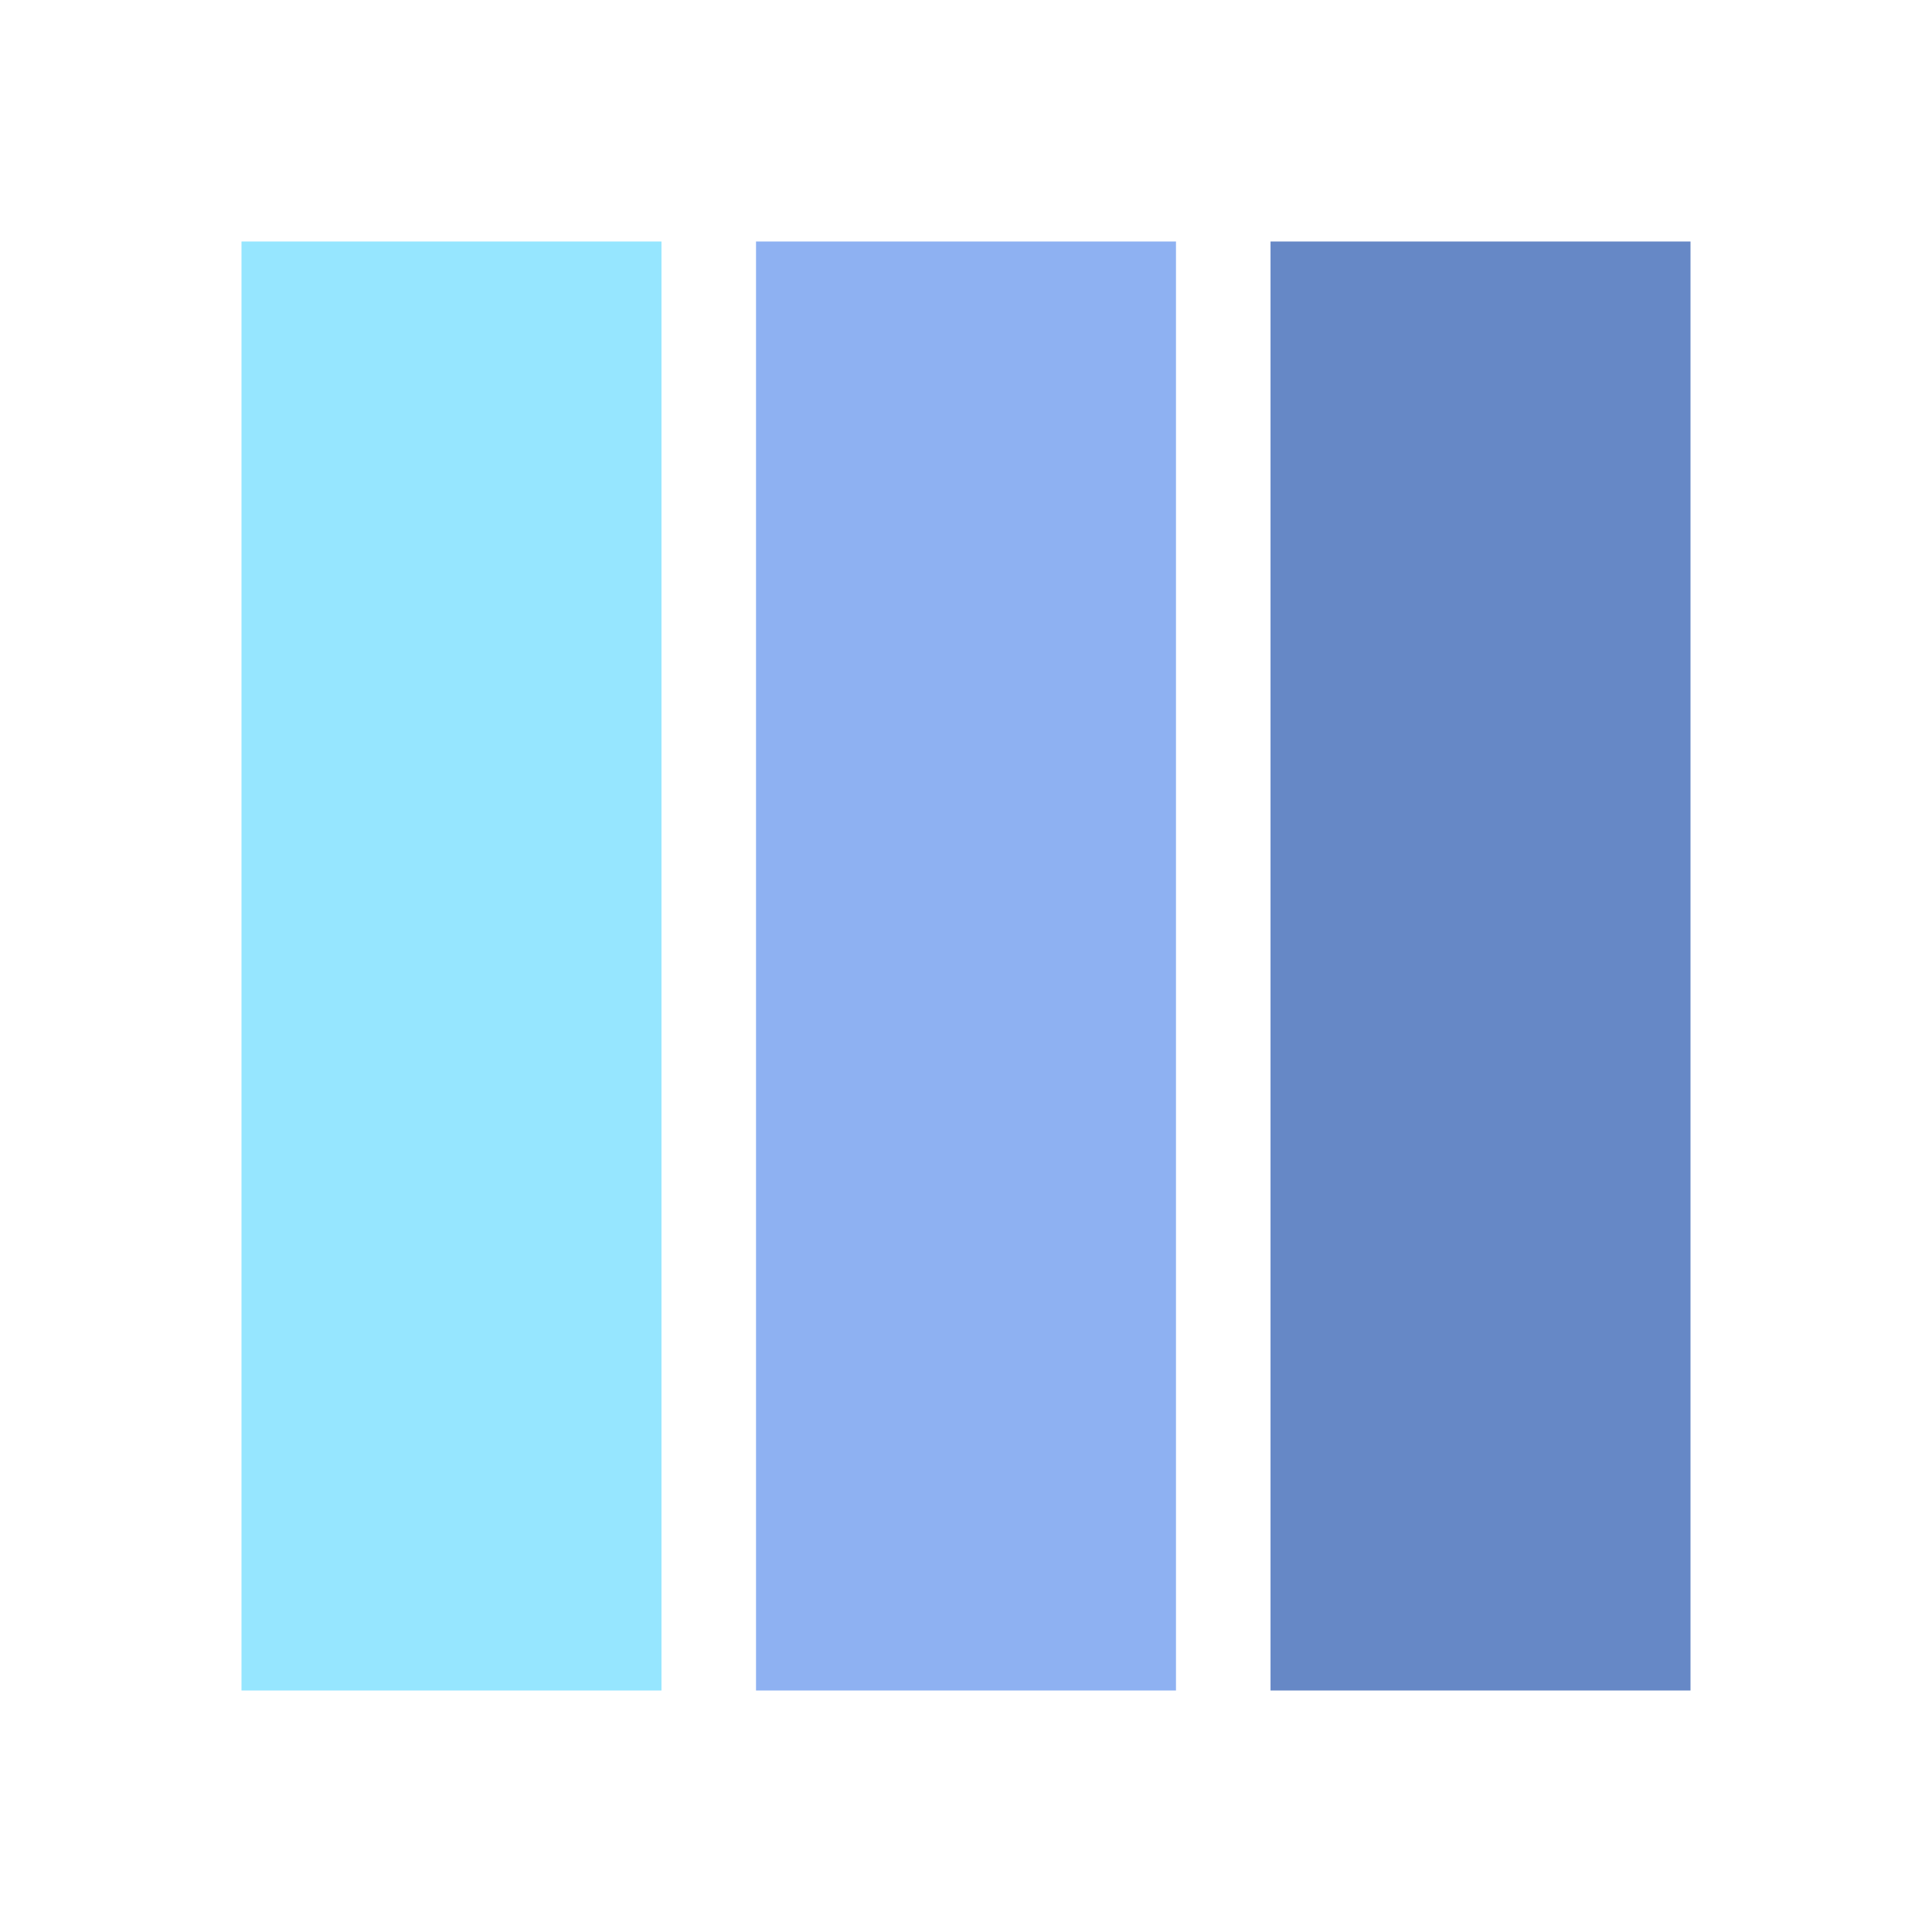
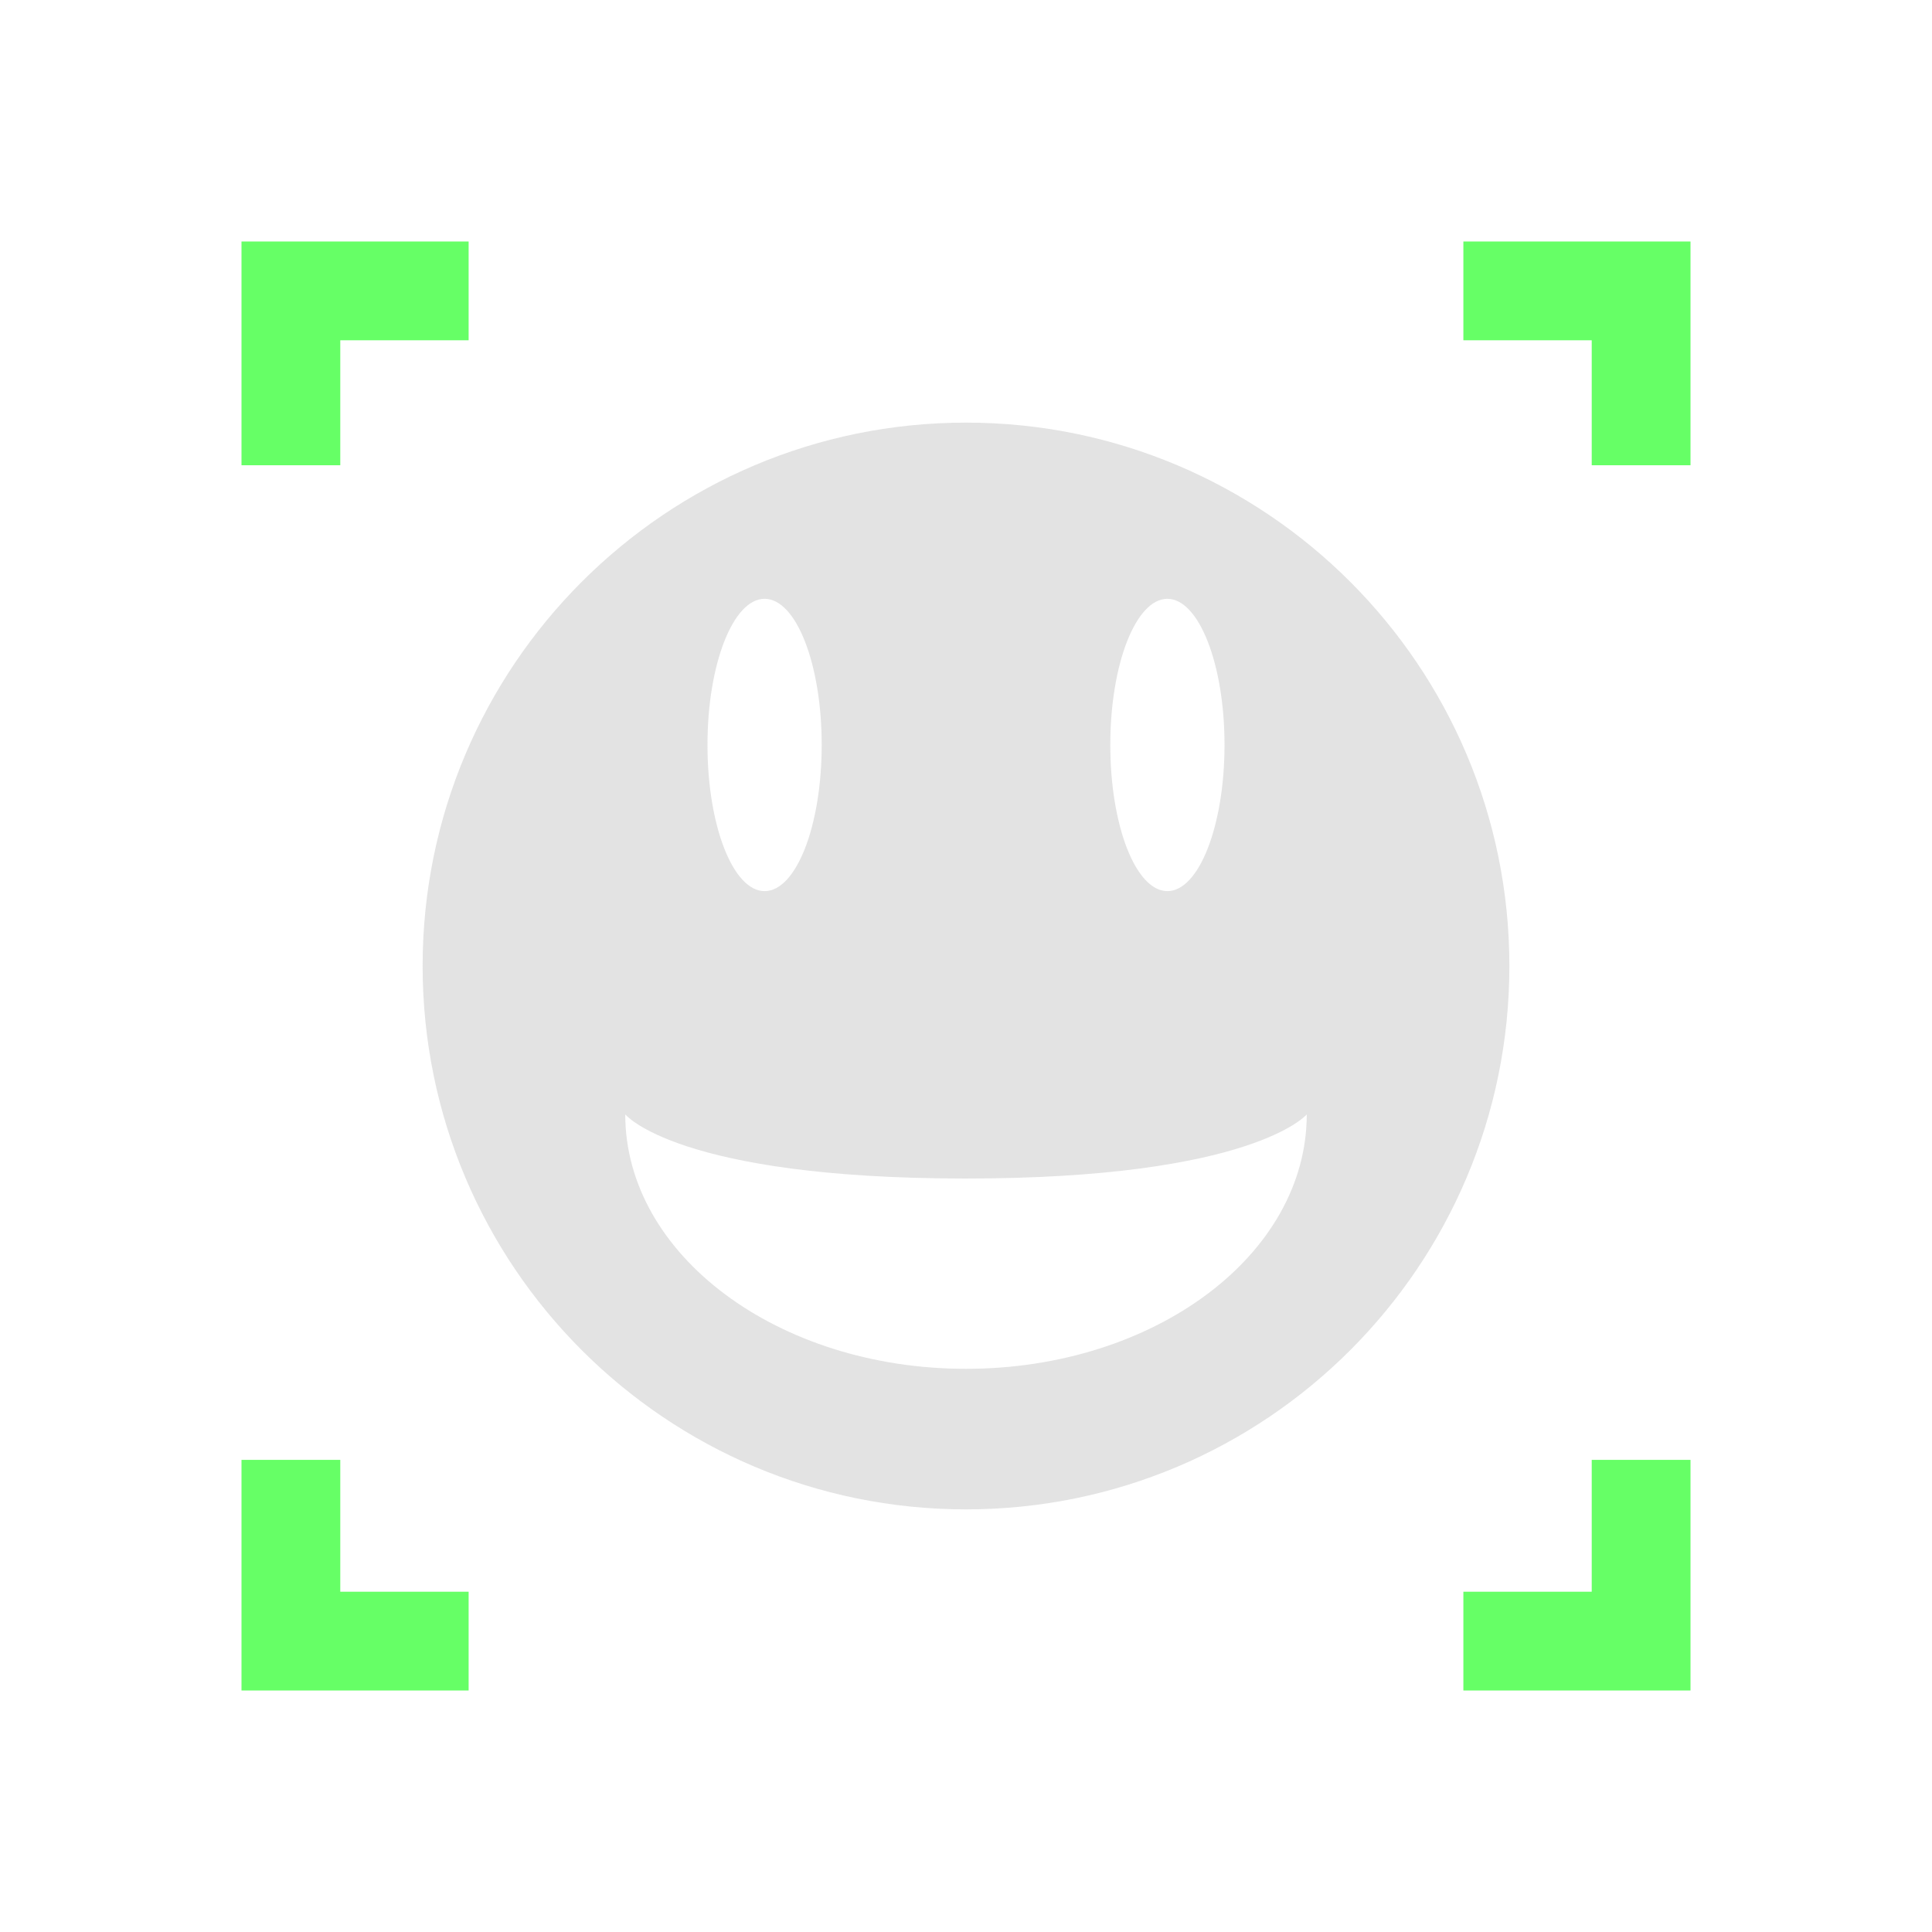
<svg xmlns="http://www.w3.org/2000/svg" width="16" height="16" viewBox="0 0 16 16" version="1.1" id="svg8">
  <defs id="ol-defs">
    <style id="current-color-scheme">      .ColorScheme-Text {
        color:#d0d0d0;
        stop-color:#d0d0d0;
      }
      .ColorScheme-Background {
        color:#212121;
        stop-color:#212121;
      }
      .ColorScheme-Highlight {
        color:#0039a9;
        stop-color:#0039a9;
      }
      .ColorScheme-ViewText {
        color:#d0d0d0;
        stop-color:#d0d0d0;
      }
      .ColorScheme-ViewBackground {
        color:#19191b;
        stop-color:#19191b;
      }
      .ColorScheme-ViewHover {
        color:#005cc7;
        stop-color:#005cc7;
      }
      .ColorScheme-ViewFocus{
        color:#002466;
        stop-color:#002466;
      }
      .ColorScheme-ButtonText {
        color:#d0d0d0;
        stop-color:#d0d0d0;
      }
      .ColorScheme-ButtonBackground {
        color:#232323;
        stop-color:#232323;                             
      }                                                 
      .ColorScheme-ButtonHover {                        
        color:#005cc7;                                  
        stop-color:#005cc7;                             
      }                                                 
      .ColorScheme-ButtonFocus{                         
        color:#0039a9;                                  
        stop-color:#0039a9;                             
      }</style>
    <style id="current-color-scheme-7">      .ColorScheme-Text {
        color:#d0d0d0;
        stop-color:#d0d0d0;
      }
      .ColorScheme-Background {
        color:#212121;
        stop-color:#212121;
      }
      .ColorScheme-Highlight {
        color:#0039a9;
        stop-color:#0039a9;
      }
      .ColorScheme-ViewText {
        color:#d0d0d0;
        stop-color:#d0d0d0;
      }
      .ColorScheme-ViewBackground {
        color:#19191b;
        stop-color:#19191b;
      }
      .ColorScheme-ViewHover {
        color:#005cc7;
        stop-color:#005cc7;
      }
      .ColorScheme-ViewFocus{
        color:#002466;
        stop-color:#002466;
      }
      .ColorScheme-ButtonText {
        color:#d0d0d0;
        stop-color:#d0d0d0;
      }
      .ColorScheme-ButtonBackground {
        color:#232323;
        stop-color:#232323;                             
      }                                                 
      .ColorScheme-ButtonHover {                        
        color:#005cc7;                                  
        stop-color:#005cc7;                             
      }                                                 
      .ColorScheme-ButtonFocus{                         
        color:#0039a9;                                  
        stop-color:#0039a9;                             
      }</style>
    <style type="text/css" id="current-color-scheme-6">
      .ColorScheme-Text {
        color:#f2f2f2;
      }
      </style>
+     <style id="current-color-scheme-75">      .ColorScheme-Text {
+         color:#d0d0d0;
+         stop-color:#d0d0d0;
+       }
+       .ColorScheme-Background {
+         color:#212121;
+         stop-color:#212121;
+       }
+       .ColorScheme-Highlight {
+         color:#0039a9;
+         stop-color:#0039a9;
+       }
+       .ColorScheme-ViewText {
+         color:#d0d0d0;
+         stop-color:#d0d0d0;
+       }
+       .ColorScheme-ViewBackground {
+         color:#19191b;
+         stop-color:#19191b;
+       }
+       .ColorScheme-ViewHover {
+         color:#005cc7;
+         stop-color:#005cc7;
+       }
+       .ColorScheme-ViewFocus{
+         color:#002466;
+         stop-color:#002466;
+       }
+       .ColorScheme-ButtonText {
+         color:#d0d0d0;
+         stop-color:#d0d0d0;
+       }
+       .ColorScheme-ButtonBackground {
+         color:#232323;
+         stop-color:#232323;                             
+       }                                                 
+       .ColorScheme-ButtonHover {                        
+         color:#005cc7;                                  
+         stop-color:#005cc7;                             
+       }                                                 
+       .ColorScheme-ButtonFocus{                         
+         color:#0039a9;                                  
+         stop-color:#0039a9;                             
+       }</style>
+     <style id="current-color-scheme-7-3">      .ColorScheme-Text {
+         color:#d0d0d0;
+         stop-color:#d0d0d0;
+       }
+       .ColorScheme-Background {
+         color:#212121;
+         stop-color:#212121;
+       }
+       .ColorScheme-Highlight {
+         color:#0039a9;
+         stop-color:#0039a9;
+       }
+       .ColorScheme-ViewText {
+         color:#d0d0d0;
+         stop-color:#d0d0d0;
+       }
+       .ColorScheme-ViewBackground {
+         color:#19191b;
+         stop-color:#19191b;
+       }
+       .ColorScheme-ViewHover {
+         color:#005cc7;
+         stop-color:#005cc7;
+       }
+       .ColorScheme-ViewFocus{
+         color:#002466;
+         stop-color:#002466;
+       }
+       .ColorScheme-ButtonText {
+         color:#d0d0d0;
+         stop-color:#d0d0d0;
+       }
+       .ColorScheme-ButtonBackground {
+         color:#232323;
+         stop-color:#232323;                             
+       }                                                 
+       .ColorScheme-ButtonHover {                        
+         color:#005cc7;                                  
+         stop-color:#005cc7;                             
+       }                                                 
+       .ColorScheme-ButtonFocus{                         
+         color:#0039a9;                                  
+         stop-color:#0039a9;                             
+       }</style>
+     <style id="current-color-scheme-6-5" type="text/css">
+       .ColorScheme-Text {
+         color:#f2f2f2;
+       }
+       </style>
+     <style id="current-color-scheme-70">      .ColorScheme-Text {
+         color:#d0d0d0;
+         stop-color:#d0d0d0;
+       }
+       .ColorScheme-Background {
+         color:#212121;
+         stop-color:#212121;
+       }
+       .ColorScheme-Highlight {
+         color:#0039a9;
+         stop-color:#0039a9;
+       }
+       .ColorScheme-ViewText {
+         color:#d0d0d0;
+         stop-color:#d0d0d0;
+       }
+       .ColorScheme-ViewBackground {
+         color:#19191b;
+         stop-color:#19191b;
+       }
+       .ColorScheme-ViewHover {
+         color:#005cc7;
+         stop-color:#005cc7;
+       }
+       .ColorScheme-ViewFocus{
+         color:#002466;
+         stop-color:#002466;
+       }
+       .ColorScheme-ButtonText {
+         color:#d0d0d0;
+         stop-color:#d0d0d0;
+       }
+       .ColorScheme-ButtonBackground {
+         color:#232323;
+         stop-color:#232323;                             
+       }                                                 
+       .ColorScheme-ButtonHover {                        
+         color:#005cc7;                                  
+         stop-color:#005cc7;                             
+       }                                                 
+       .ColorScheme-ButtonFocus{                         
+         color:#0039a9;                                  
+         stop-color:#0039a9;                             
+       }</style>
+     <style id="current-color-scheme-7-9">      .ColorScheme-Text {
+         color:#d0d0d0;
+         stop-color:#d0d0d0;
+       }
+       .ColorScheme-Background {
+         color:#212121;
+         stop-color:#212121;
+       }
+       .ColorScheme-Highlight {
+         color:#0039a9;
+         stop-color:#0039a9;
+       }
+       .ColorScheme-ViewText {
+         color:#d0d0d0;
+         stop-color:#d0d0d0;
+       }
+       .ColorScheme-ViewBackground {
+         color:#19191b;
+         stop-color:#19191b;
+       }
+       .ColorScheme-ViewHover {
+         color:#005cc7;
+         stop-color:#005cc7;
+       }
+       .ColorScheme-ViewFocus{
+         color:#002466;
+         stop-color:#002466;
+       }
+       .ColorScheme-ButtonText {
+         color:#d0d0d0;
+         stop-color:#d0d0d0;
+       }
+       .ColorScheme-ButtonBackground {
+         color:#232323;
+         stop-color:#232323;                             
+       }                                                 
+       .ColorScheme-ButtonHover {                        
+         color:#005cc7;                                  
+         stop-color:#005cc7;                             
+       }                                                 
+       .ColorScheme-ButtonFocus{                         
+         color:#0039a9;                                  
+         stop-color:#0039a9;                             
+       }</style>
+     <style id="current-color-scheme-75-3">      .ColorScheme-Text {
+         color:#d0d0d0;
+         stop-color:#d0d0d0;
+       }
+       .ColorScheme-Background {
+         color:#212121;
+         stop-color:#212121;
+       }
+       .ColorScheme-Highlight {
+         color:#0039a9;
+         stop-color:#0039a9;
+       }
+       .ColorScheme-ViewText {
+         color:#d0d0d0;
+         stop-color:#d0d0d0;
+       }
+       .ColorScheme-ViewBackground {
+         color:#19191b;
+         stop-color:#19191b;
+       }
+       .ColorScheme-ViewHover {
+         color:#005cc7;
+         stop-color:#005cc7;
+       }
+       .ColorScheme-ViewFocus{
+         color:#002466;
+         stop-color:#002466;
+       }
+       .ColorScheme-ButtonText {
+         color:#d0d0d0;
+         stop-color:#d0d0d0;
+       }
+       .ColorScheme-ButtonBackground {
+         color:#232323;
+         stop-color:#232323;                             
+       }                                                 
+       .ColorScheme-ButtonHover {                        
+         color:#005cc7;                                  
+         stop-color:#005cc7;                             
+       }                                                 
+       .ColorScheme-ButtonFocus{                         
+         color:#0039a9;                                  
+         stop-color:#0039a9;                             
+       }</style>
+     <style id="current-color-scheme-3">      .ColorScheme-Text {
+         color:#d0d0d0;
+         stop-color:#d0d0d0;
+       }
+       .ColorScheme-Background {
+         color:#212121;
+         stop-color:#212121;
+       }
+       .ColorScheme-Highlight {
+         color:#0039a9;
+         stop-color:#0039a9;
+       }
+       .ColorScheme-ViewText {
+         color:#d0d0d0;
+         stop-color:#d0d0d0;
+       }
+       .ColorScheme-ViewBackground {
+         color:#19191b;
+         stop-color:#19191b;
+       }
+       .ColorScheme-ViewHover {
+         color:#005cc7;
+         stop-color:#005cc7;
+       }
+       .ColorScheme-ViewFocus{
+         color:#002466;
+         stop-color:#002466;
+       }
+       .ColorScheme-ButtonText {
+         color:#d0d0d0;
+         stop-color:#d0d0d0;
+       }
+       .ColorScheme-ButtonBackground {
+         color:#232323;
+         stop-color:#232323;                             
+       }                                                 
+       .ColorScheme-ButtonHover {                        
+         color:#005cc7;                                  
+         stop-color:#005cc7;                             
+       }                                                 
+       .ColorScheme-ButtonFocus{                         
+         color:#0039a9;                                  
+         stop-color:#0039a9;                             
+       }</style>
  </defs>
-   <g id="g4282">
-     <rect y="0" x="0" height="16" width="16" id="rect4264" style="vector-effect:none;fill:none;stroke-width:2.182;stroke-linecap:round" />
-     <rect y="2" x="10.522" height="12" width="3.478" id="rect4272" style="opacity:0.6;fill:#0039a0;fill-opacity:1;stroke-width:0.7;stroke-linecap:square" />
-     <rect style="opacity:0.6;fill:#437dea;fill-opacity:1;stroke-width:0.7;stroke-linecap:square" id="rect4274" width="3.478" height="12" x="6.261" y="2" />
-     <rect y="2" x="2" height="12" width="3.478" id="rect4276" style="opacity:0.6;fill:#50d6ff;fill-opacity:1;stroke-width:0.7;stroke-linecap:square" />
+   <g id="symbol-bigger">
+     <rect y="0" x="0" height="16" width="16" id="rect4264-9" style="vector-effect:none;fill:none;stroke-width:2.182;stroke-linecap:round" />
+     <path style="opacity:0.6;fill:#d0d0d0;stroke-width:2.108;stroke-linecap:round;stroke-linejoin:round" d="M 8,3.5 C 5.515,3.5 3.5,5.515 3.5,8 c 0,2.485 2.015,4.5 4.5,4.5 C 10.485,12.5 12.5,10.485 12.5,8 12.5,5.515 10.485,3.5 8,3.5 Z M 6.332,4.959 C 6.594,4.959 6.805,5.501 6.805,6.169 6.805,6.838 6.594,7.38 6.332,7.38 6.071,7.38 5.859,6.838 5.859,6.169 5.859,5.501 6.071,4.959 6.332,4.959 Z m 3.335,0 C 9.929,4.959 10.141,5.501 10.141,6.169 10.141,6.838 9.929,7.38 9.668,7.38 9.406,7.38 9.195,6.838 9.195,6.169 9.195,5.501 9.406,4.959 9.668,4.959 Z M 5.178,9.229 c 0,0 0.431,0.53 2.814,0.531 2.384,0.001 2.83,-0.531 2.83,-0.531 -3.9e-5,1.164 -1.263,2.107 -2.822,2.107 C 6.441,11.336 5.178,10.392 5.178,9.229 Z" id="path4264" />
+     <path style="opacity:0.6;fill:#00ff00;fill-rule:evenodd;stroke-width:1.547;stroke-linecap:square" d="M 2,2 V 2.818 3.853 H 2.818 V 2.818 H 3.881 V 2 H 2.818 Z m 10.119,0 v 0.818 h 1.063 V 3.853 H 14 V 2 Z M 2,12.09 V 13.182 14 H 2.818 3.881 V 13.182 H 2.818 v -1.092 z m 11.182,0 v 1.092 h -1.063 V 14 H 13.182 14 v -0.818 -1.092 z" id="path4337" />
  </g>
</svg>
